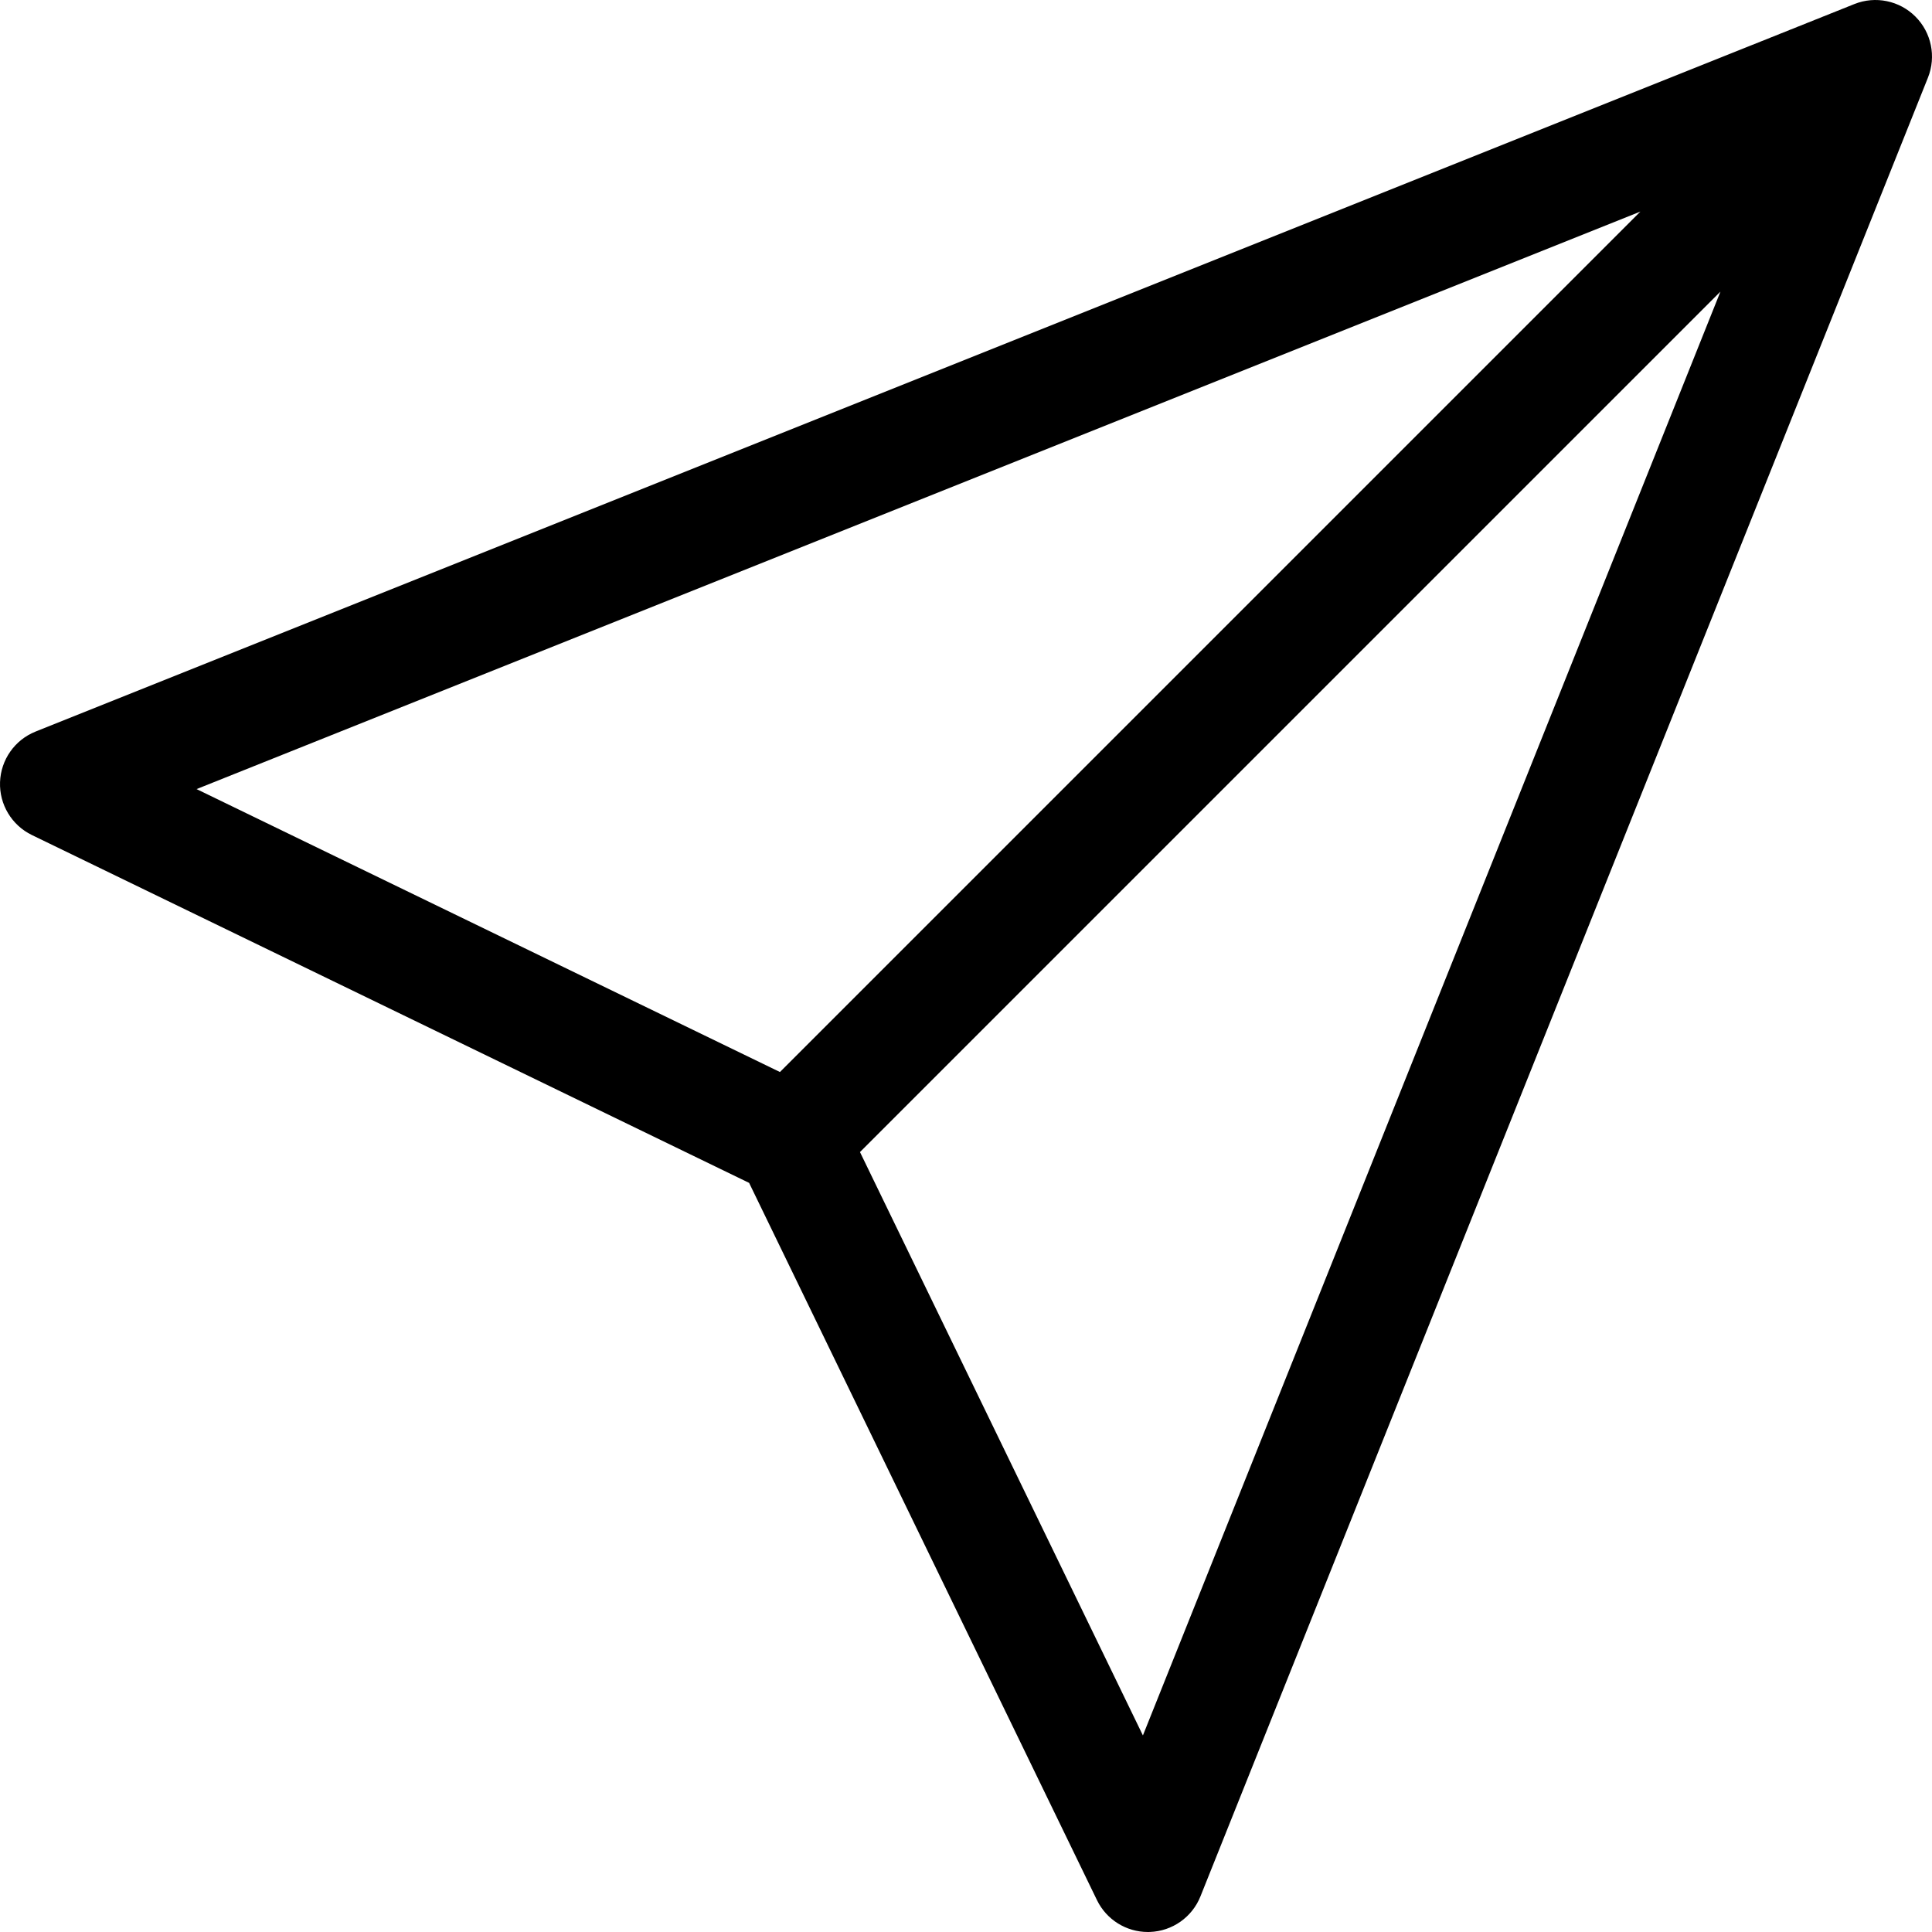
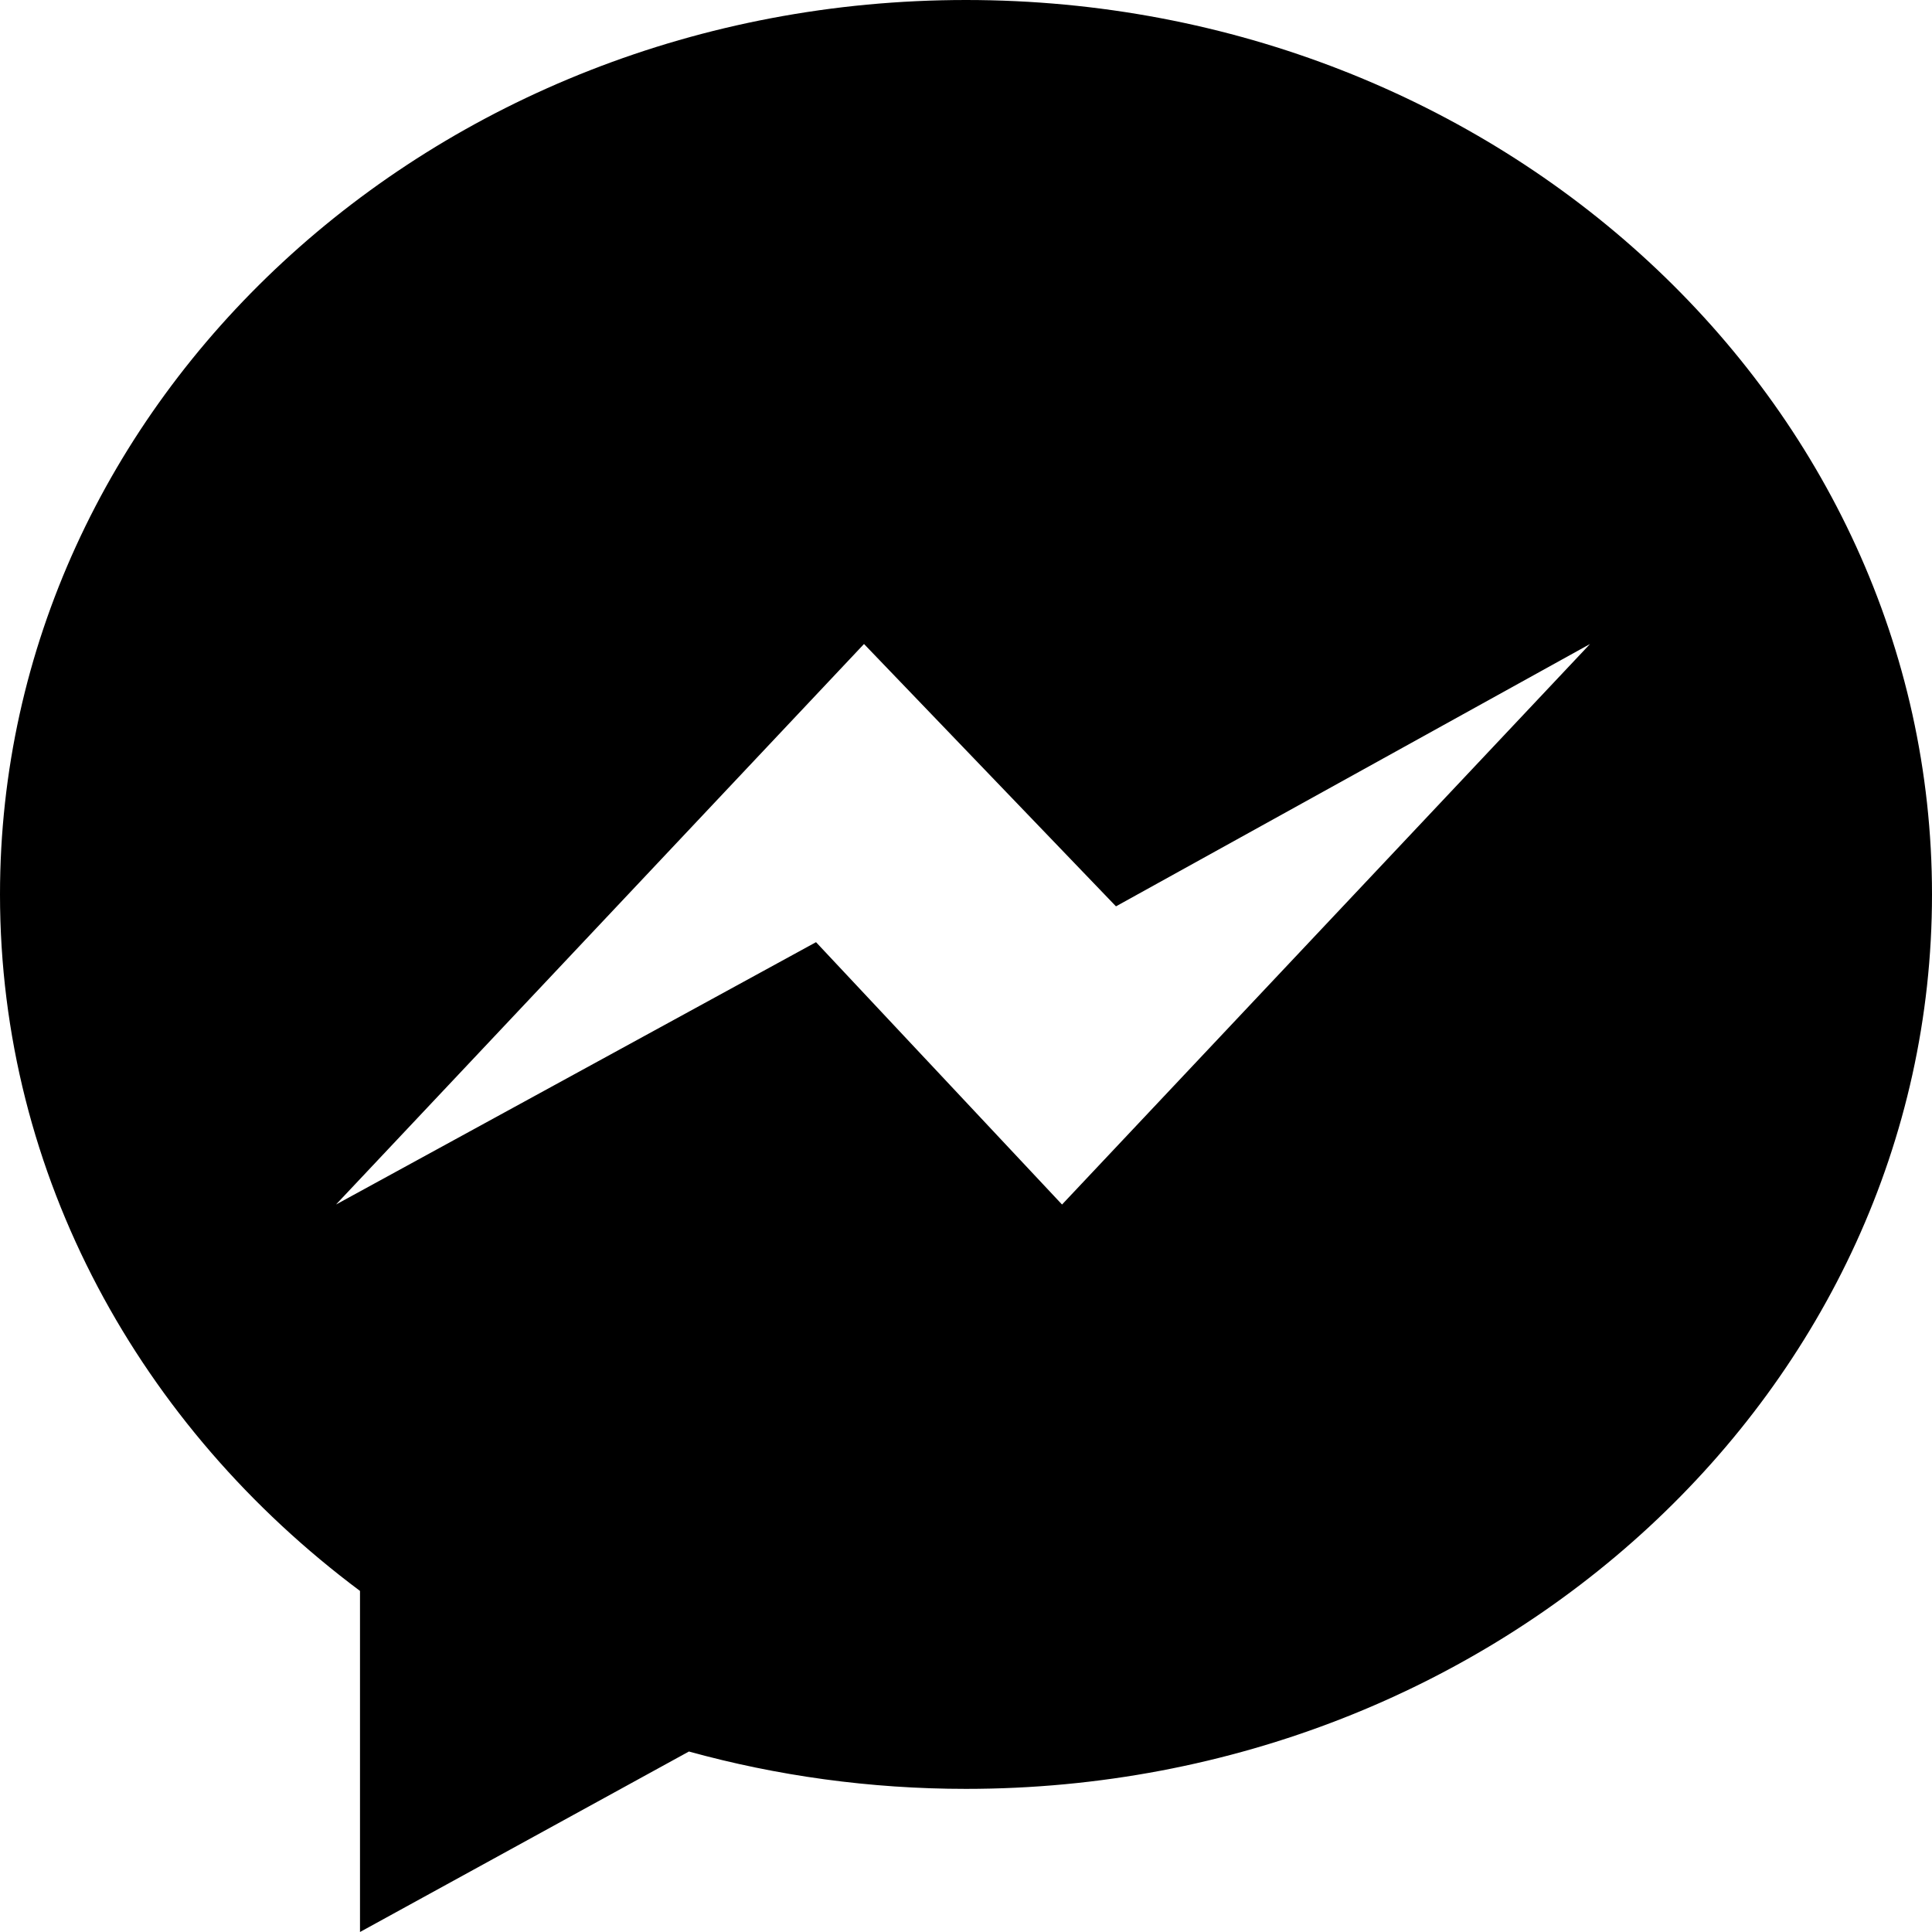
- <svg xmlns="http://www.w3.org/2000/svg" version="1.1" id="Capa_1" x="0px" y="0px" viewBox="0 0 512.001 512.001" style="enable-background:new 0 0 512.001 512.001;" xml:space="preserve">
-   <g>
-     <g>
-       <path d="M507.608,4.395c-4.243-4.244-10.609-5.549-16.177-3.321L9.43,193.872c-5.515,2.206-9.208,7.458-9.42,13.395    c-0.211,5.936,3.101,11.437,8.445,14.029l190.068,92.181l92.182,190.068c2.514,5.184,7.764,8.455,13.493,8.455    c0.178,0,0.357-0.003,0.536-0.01c5.935-0.211,11.189-3.904,13.394-9.419l192.8-481.998    C513.156,15.001,511.851,8.638,507.608,4.395z M52.094,209.118L434.72,56.069L206.691,284.096L52.094,209.118z M302.883,459.907    l-74.979-154.599l228.03-228.027L302.883,459.907z" />
-     </g>
-   </g>
-   <g>
- </g>
-   <g>
- </g>
-   <g>
- </g>
-   <g>
- </g>
-   <g>
- </g>
-   <g>
- </g>
-   <g>
- </g>
-   <g>
- </g>
-   <g>
- </g>
-   <g>
- </g>
-   <g>
- </g>
-   <g>
- </g>
-   <g>
- </g>
-   <g>
- </g>
-   <g>
- </g>
+ <svg xmlns="http://www.w3.org/2000/svg" width="24" height="24" fill-rule="evenodd" clip-rule="evenodd">
+   <path d="M12 0c-6.627 0-12 4.975-12 11.111 0 3.497 1.745 6.616 4.472 8.652v4.237l4.086-2.242c1.09.301 2.246.464 3.442.464 6.627 0 12-4.974 12-11.111 0-6.136-5.373-11.111-12-11.111zm1.193 14.963l-3.056-3.259-5.963 3.259 6.559-6.963 3.13 3.259 5.889-3.259-6.559 6.963z" />
</svg>
